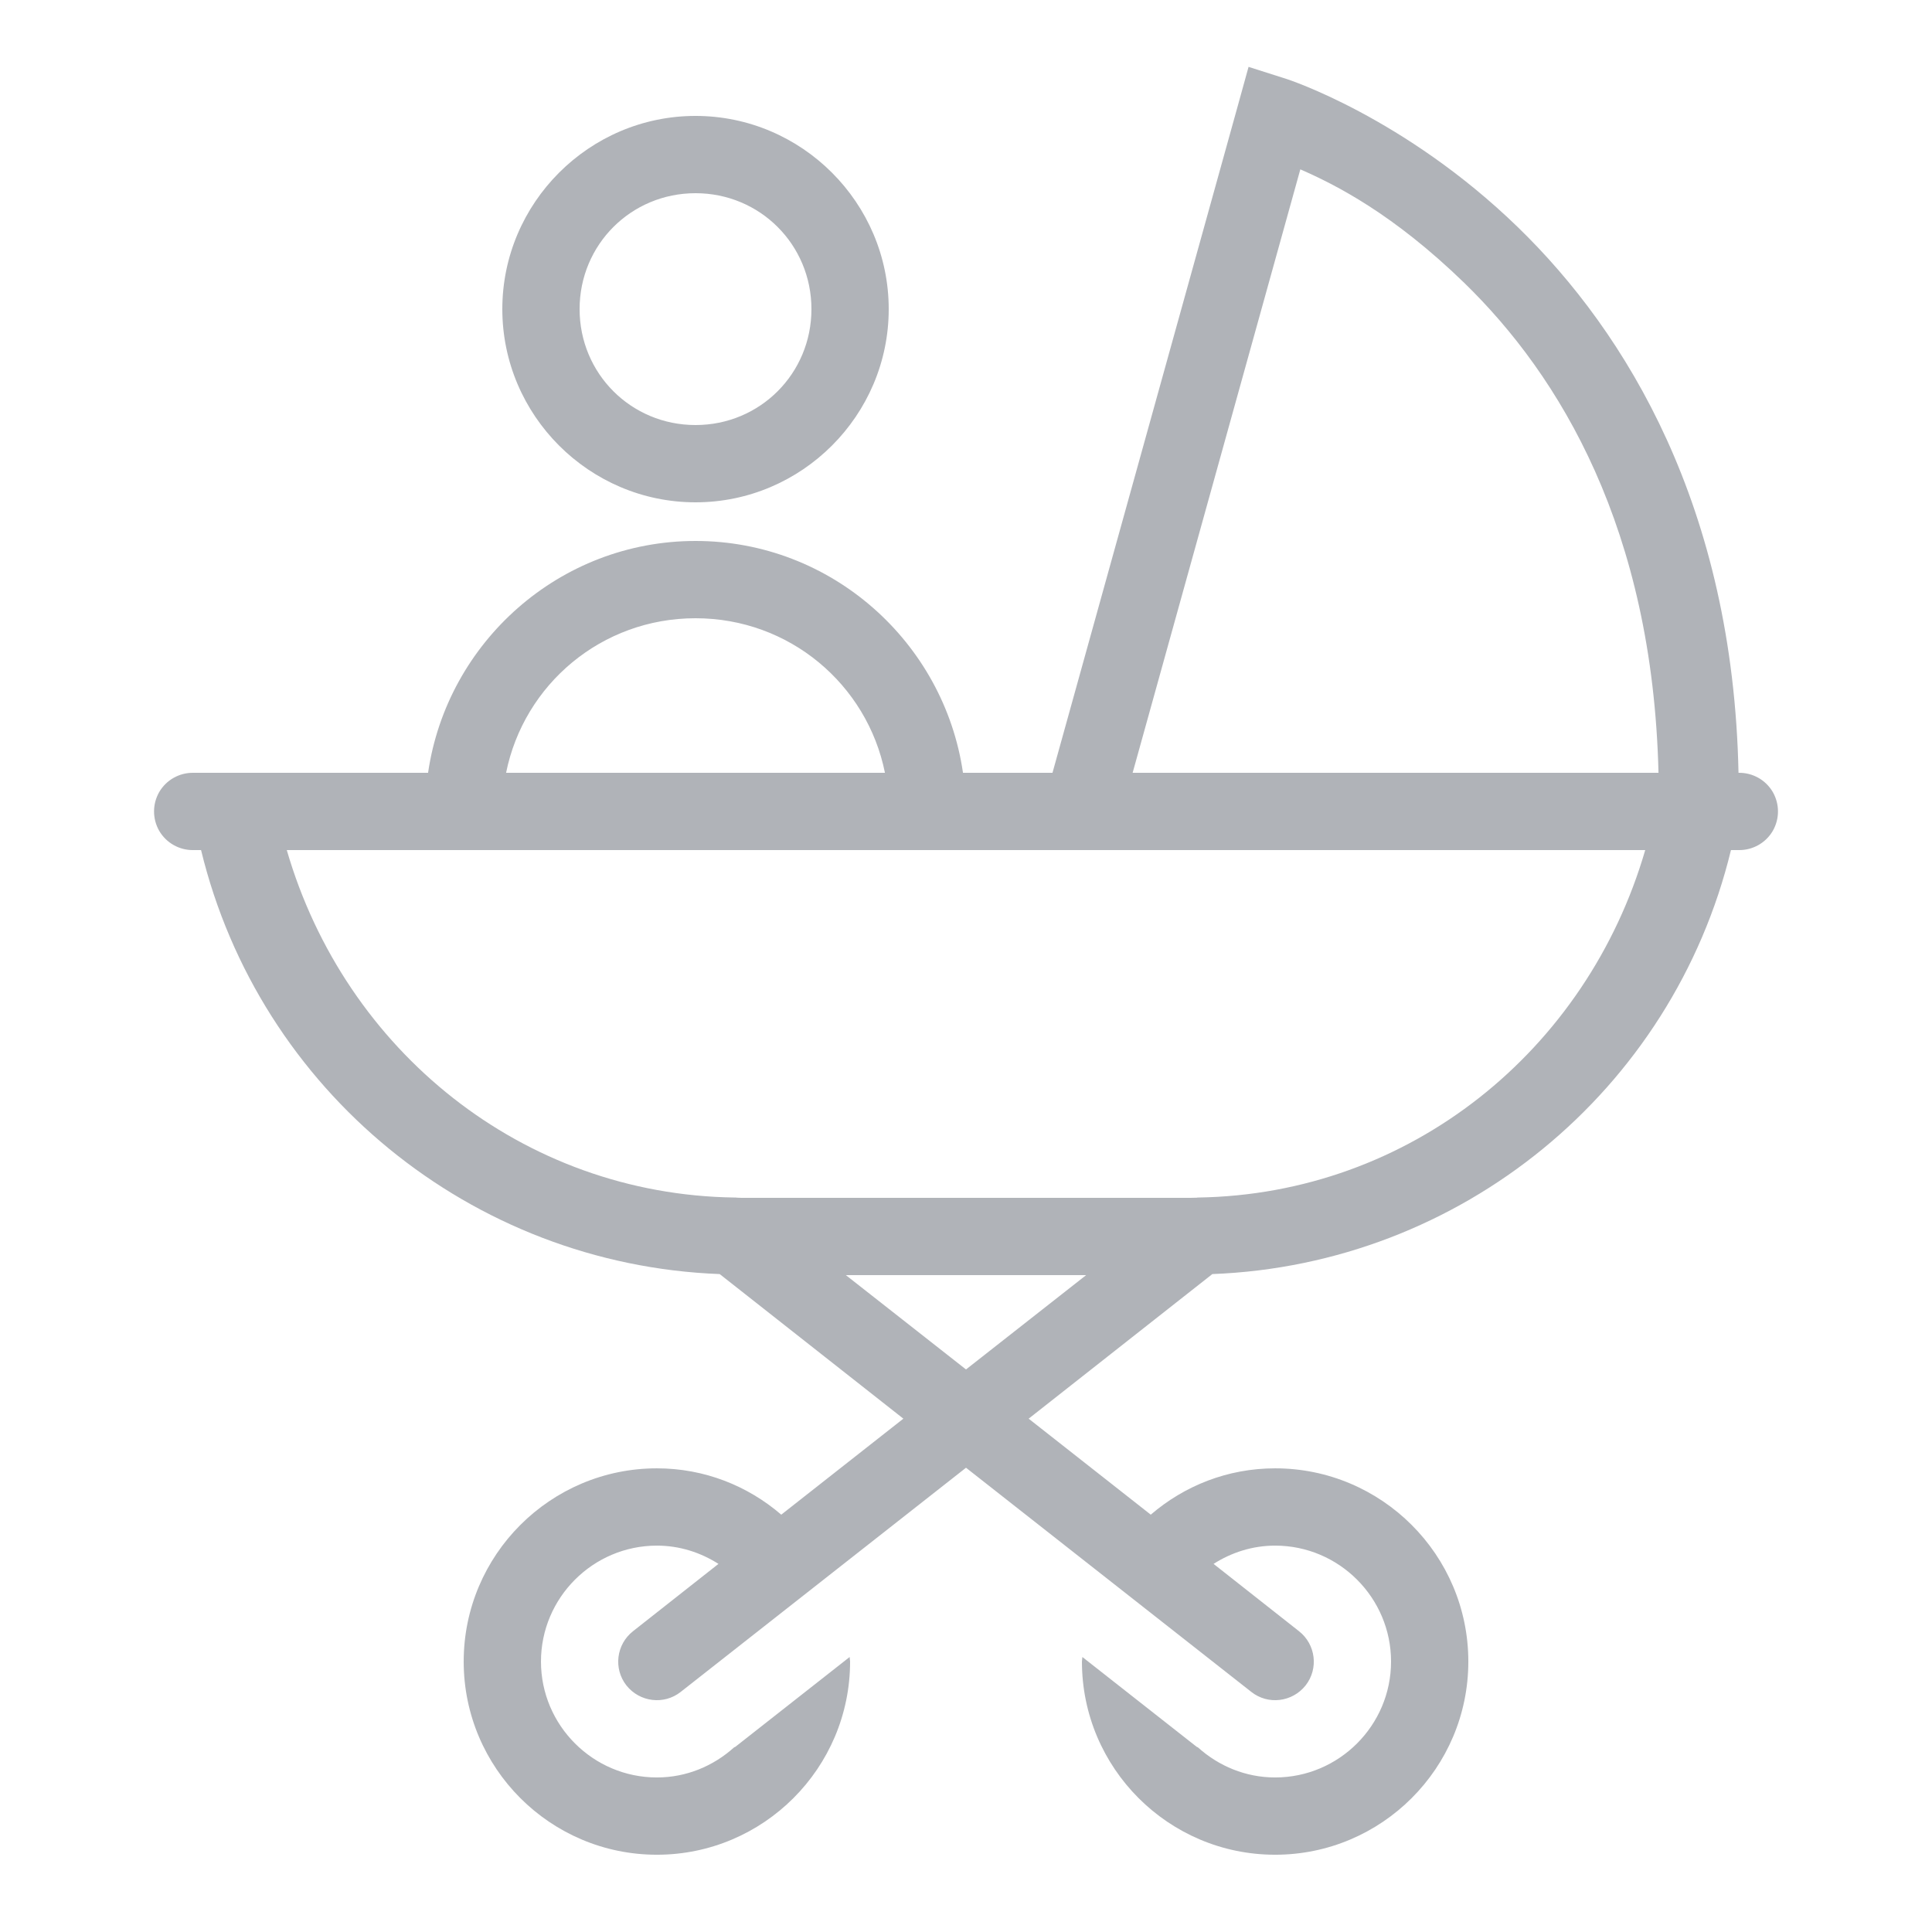
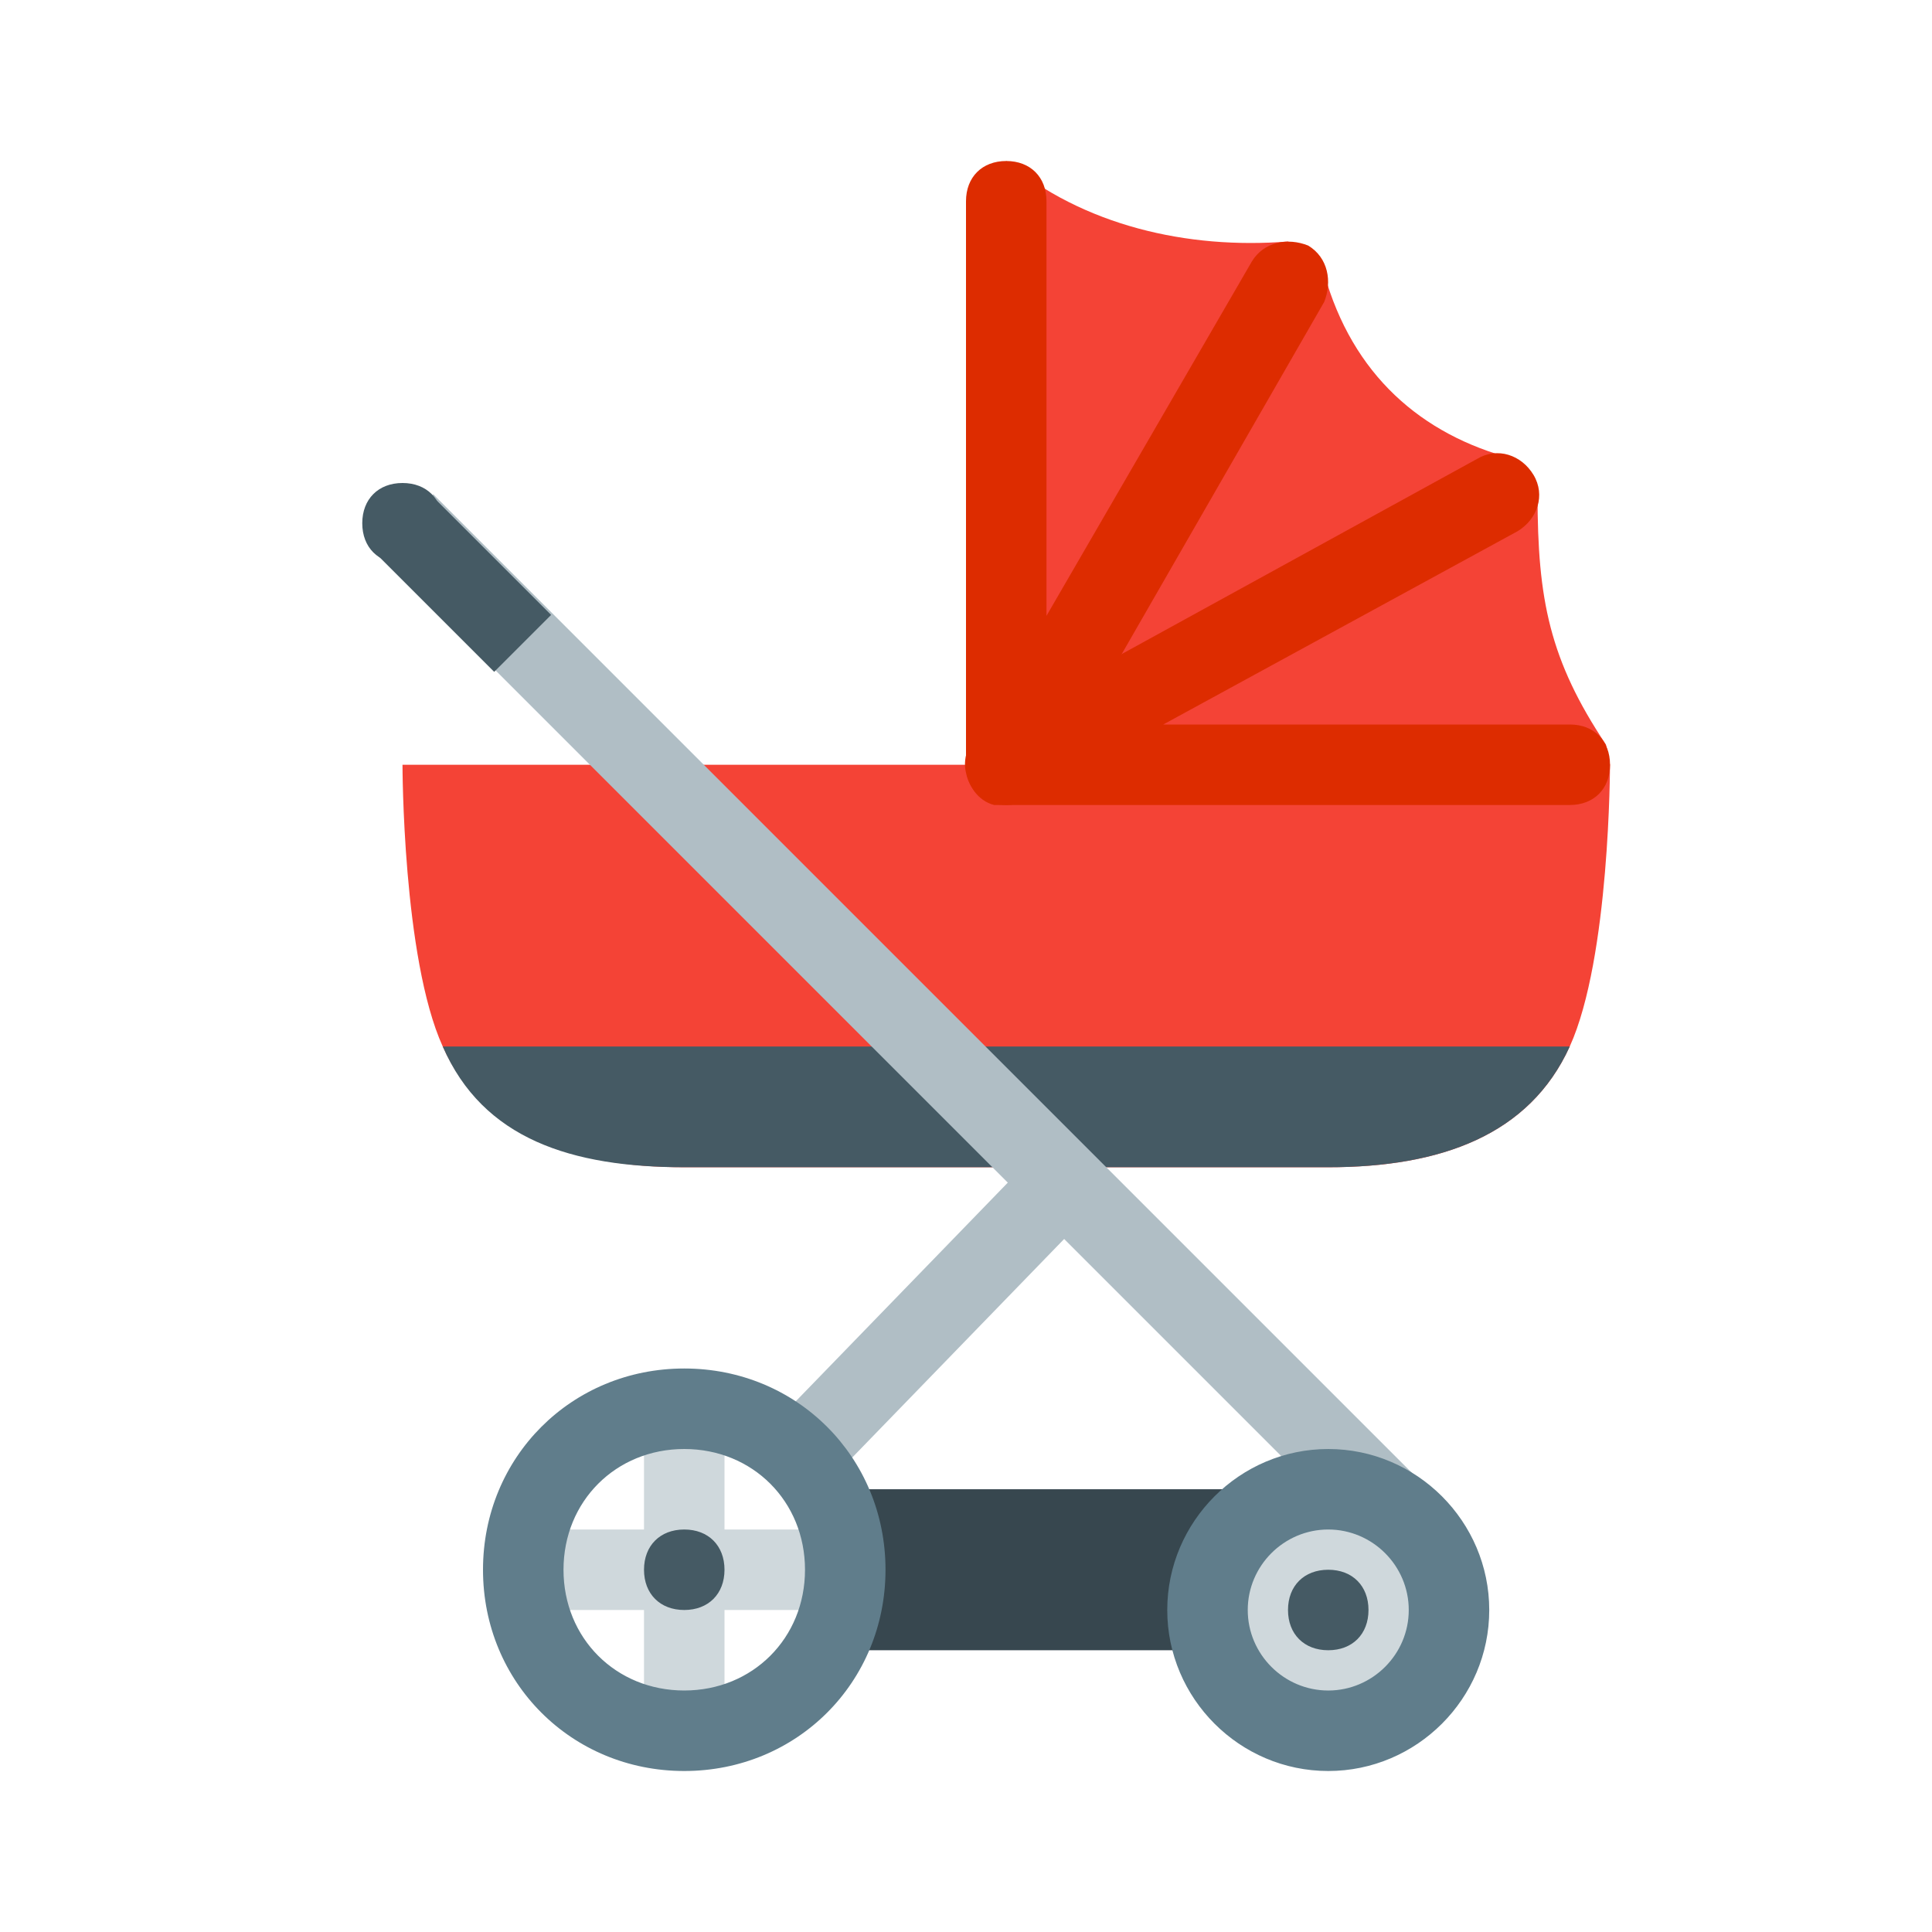
<svg xmlns="http://www.w3.org/2000/svg" version="1.1" viewBox="0 0 172 172">
  <g fill="none" fill-rule="nonzero" stroke="none" stroke-width="1" stroke-linecap="butt" stroke-linejoin="miter" stroke-miterlimit="10" stroke-dasharray="" stroke-dashoffset="0" font-family="none" font-weight="none" font-size="none" text-anchor="none" style="mix-blend-mode: normal">
    <path d="M0,172v-172h172v172z" fill="none" />
-     <g fill="#b0b3b8">
-       <path d="M111.155,5.953l-0.954,3.453l-16.501,59.394h-7.968c-1.693,-11.637 -11.717,-20.64 -23.811,-20.64c-12.094,0 -22.118,9.003 -23.811,20.64h-20.909c-1.236,-0.013 -2.392,0.632 -3.023,1.707c-0.618,1.075 -0.618,2.392 0,3.467c0.632,1.075 1.787,1.72 3.023,1.707h0.699c5.2,21.433 24.053,36.899 46.171,37.746l16.353,12.873l-10.871,8.546c-2.983,-2.567 -6.84,-4.125 -11.072,-4.125c-9.487,0 -17.2,7.713 -17.2,17.2c0,9.487 7.713,17.2 17.2,17.2c9.487,0 17.2,-7.713 17.2,-17.2c0,-0.134 -0.04,-0.269 -0.04,-0.403l-10.159,7.982c-0.04,0.04 -0.107,0.04 -0.148,0.081c-1.827,1.639 -4.219,2.661 -6.853,2.661c-5.684,0 -10.32,-4.636 -10.32,-10.32c0,-5.684 4.636,-10.32 10.32,-10.32c2.029,0 3.897,0.618 5.482,1.626l-7.606,5.993c-1.492,1.169 -1.76,3.333 -0.591,4.824c1.183,1.492 3.346,1.76 4.838,0.578l25.397,-19.955l25.397,19.955c1.492,1.183 3.655,0.914 4.838,-0.578c1.169,-1.492 0.9,-3.655 -0.591,-4.824l-7.606,-5.993c1.586,-1.008 3.453,-1.626 5.482,-1.626c5.684,0 10.32,4.636 10.32,10.32c0,5.684 -4.636,10.32 -10.32,10.32c-2.634,0 -5.026,-1.021 -6.853,-2.661c-0.04,-0.04 -0.107,-0.04 -0.148,-0.081l-10.159,-7.982c0,0.134 -0.04,0.269 -0.04,0.403c0,9.487 7.713,17.2 17.2,17.2c9.487,0 17.2,-7.713 17.2,-17.2c0,-9.487 -7.713,-17.2 -17.2,-17.2c-4.233,0 -8.089,1.559 -11.072,4.125l-10.871,-8.546l16.353,-12.873c22.118,-0.847 40.971,-16.313 46.171,-37.746h0.699c1.236,0.013 2.392,-0.632 3.023,-1.707c0.618,-1.075 0.618,-2.392 0,-3.467c-0.632,-1.075 -1.787,-1.72 -3.023,-1.707h-0.027c-0.484,-23.663 -9.971,-39.184 -19.632,-48.563c-10.118,-9.823 -20.573,-13.196 -20.573,-13.196zM61.92,10.32c-9.46,0 -17.2,7.74 -17.2,17.2c0,9.46 7.74,17.2 17.2,17.2c9.46,0 17.2,-7.74 17.2,-17.2c0,-9.46 -7.74,-17.2 -17.2,-17.2zM115.764,15.077c3.158,1.384 8.251,3.951 14.593,10.105c8.533,8.291 16.77,21.93 17.294,43.618h-46.816zM61.92,17.2c5.738,0 10.32,4.582 10.32,10.32c0,5.738 -4.582,10.32 -10.32,10.32c-5.738,0 -10.32,-4.582 -10.32,-10.32c0,-5.738 4.582,-10.32 10.32,-10.32zM61.92,55.04c8.358,0 15.278,5.886 16.864,13.76h-33.728c1.586,-7.874 8.506,-13.76 16.864,-13.76zM25.531,75.68h120.938c-5.187,17.845 -20.962,30.651 -39.829,30.933c-0.027,0 -0.04,0 -0.067,0.013c-0.188,0 -0.363,0.013 -0.551,0.013h-40.044c-0.121,0 -0.228,-0.013 -0.349,-0.013c-0.067,-0.013 -0.148,-0.013 -0.215,-0.013c-18.893,-0.255 -34.696,-13.075 -39.883,-30.933zM75.304,113.52h21.392l-10.696,8.398z" />
+     <g>
+       <path d="M35.833,68.083c0,0 0,17.2 3.583,25.083c3.583,7.883 11.467,10.75 21.5,10.75h57.333c10.033,0 17.917,-2.867 21.5,-10.75c3.583,-7.883 3.583,-25.083 3.583,-25.083zM142.975,66.292c-5.017,-7.525 -6.092,-12.9 -6.092,-22.217l-2.15,-3.225c-8.242,-2.15 -14.333,-7.525 -16.842,-16.483l-3.225,-2.867c-8.958,0.717 -18.275,-1.433 -25.083,-7.167v53.75h53.75z" fill="#f44336" />
+       <path d="M60.917,103.917h57.333c10.033,0 17.917,-2.867 21.5,-10.75h-100.333c3.583,8.242 11.467,10.75 21.5,10.75z" fill="#455a64" />
+       <path d="M118.25,136.167c0,6.092 -4.658,10.75 -10.75,10.75h-32.25c0,0 0,-4.658 0,-10.75v-3.583h43z" fill="#37474f" />
+       <path d="M89.583,71.667c-0.358,0 -0.717,0 -1.075,0c-1.433,-0.358 -2.508,-1.792 -2.508,-3.583v-50.167c0,-2.15 1.433,-3.583 3.583,-3.583c2.15,0 3.583,1.433 3.583,3.583v36.908l18.275,-31.533c1.075,-1.792 3.225,-2.15 5.017,-1.433c1.792,1.075 2.15,3.225 1.433,5.017l-24.725,43c-1.075,1.075 -2.15,1.792 -3.583,1.792z" fill="#dd2c00" />
+       <path d="M139.75,71.667h-50.167c-1.792,0 -3.225,-1.075 -3.583,-2.867c-0.358,-1.433 0.358,-3.225 1.792,-3.942l43.717,-24.008c1.792,-1.075 3.942,-0.358 5.017,1.433c1.075,1.792 0.358,3.942 -1.433,5.017l-31.533,17.2h36.192c2.15,0 3.583,1.433 3.583,3.583c0,2.15 -1.433,3.583 -3.583,3.583z" fill="#dd2c00" />
+       <path d="M46.583,136.167h28.667v7.167h-28.667z" fill="#cfd8dc" />
+       <path d="M57.333,125.417h7.167v28.667h-7.167z" fill="#cfd8dc" />
+       <path d="M33.508,49.074l5.068,-5.068l87.164,87.161l-5.068,5.068z" fill="#b0bec5" />
+       <path d="M71.667,132.583c-0.717,0 -1.792,-0.358 -2.508,-1.075c-1.433,-1.433 -1.433,-3.583 0,-5.017l22.933,-23.65c1.433,-1.433 3.583,-1.433 5.017,0c1.433,1.433 1.433,3.583 0,5.017l-22.933,23.65c-0.717,0.717 -1.433,1.075 -2.508,1.075z" fill="#b0bec5" />
+       <path d="M129,143.333c0,6.092 -4.658,10.75 -10.75,10.75c-6.092,0 -10.75,-4.658 -10.75,-10.75c0,-6.092 4.658,-10.75 10.75,-10.75c6.092,0 10.75,4.658 10.75,10.75z" fill="#cfd8dc" />
+       <path d="M118.25,157.667c-7.883,0 -14.333,-6.45 -14.333,-14.333c0,-7.883 6.45,-14.333 14.333,-14.333c7.883,0 14.333,6.45 14.333,14.333c0,7.883 -6.45,14.333 -14.333,14.333zM118.25,136.167c-3.942,0 -7.167,3.225 -7.167,7.167c0,3.942 3.225,7.167 7.167,7.167c3.942,0 7.167,-3.225 7.167,-7.167c0,-3.942 -3.225,-7.167 -7.167,-7.167zM60.917,157.667c-10.033,0 -17.917,-7.883 -17.917,-17.917c0,-10.033 7.883,-17.917 17.917,-17.917c10.033,0 17.917,7.883 17.917,17.917c0,10.033 -7.883,17.917 -17.917,17.917zM60.917,129c-6.092,0 -10.75,4.658 -10.75,10.75c0,6.092 4.658,10.75 10.75,10.75c6.092,0 10.75,-4.658 10.75,-10.75c0,-6.092 -4.658,-10.75 -10.75,-10.75z" fill="#607d8b" />
+       <path d="M33.354,49.171l5.068,-5.068l10.642,10.642l-5.068,5.068z" fill="#455a64" />
+       <path d="M39.417,46.583c0,2.15 -1.433,3.583 -3.583,3.583c-2.15,0 -3.583,-1.433 -3.583,-3.583c0,-2.15 1.433,-3.583 3.583,-3.583c2.15,0 3.583,1.433 3.583,3.583zM121.833,143.333c0,2.15 -1.433,3.583 -3.583,3.583c-2.15,0 -3.583,-1.433 -3.583,-3.583c0,-2.15 1.433,-3.583 3.583,-3.583c2.15,0 3.583,1.433 3.583,3.583zM64.5,139.75c0,2.15 -1.433,3.583 -3.583,3.583c-2.15,0 -3.583,-1.433 -3.583,-3.583c0,-2.15 1.433,-3.583 3.583,-3.583c2.15,0 3.583,1.433 3.583,3.583z" fill="#455a64" />
    </g>
  </g>
</svg>
